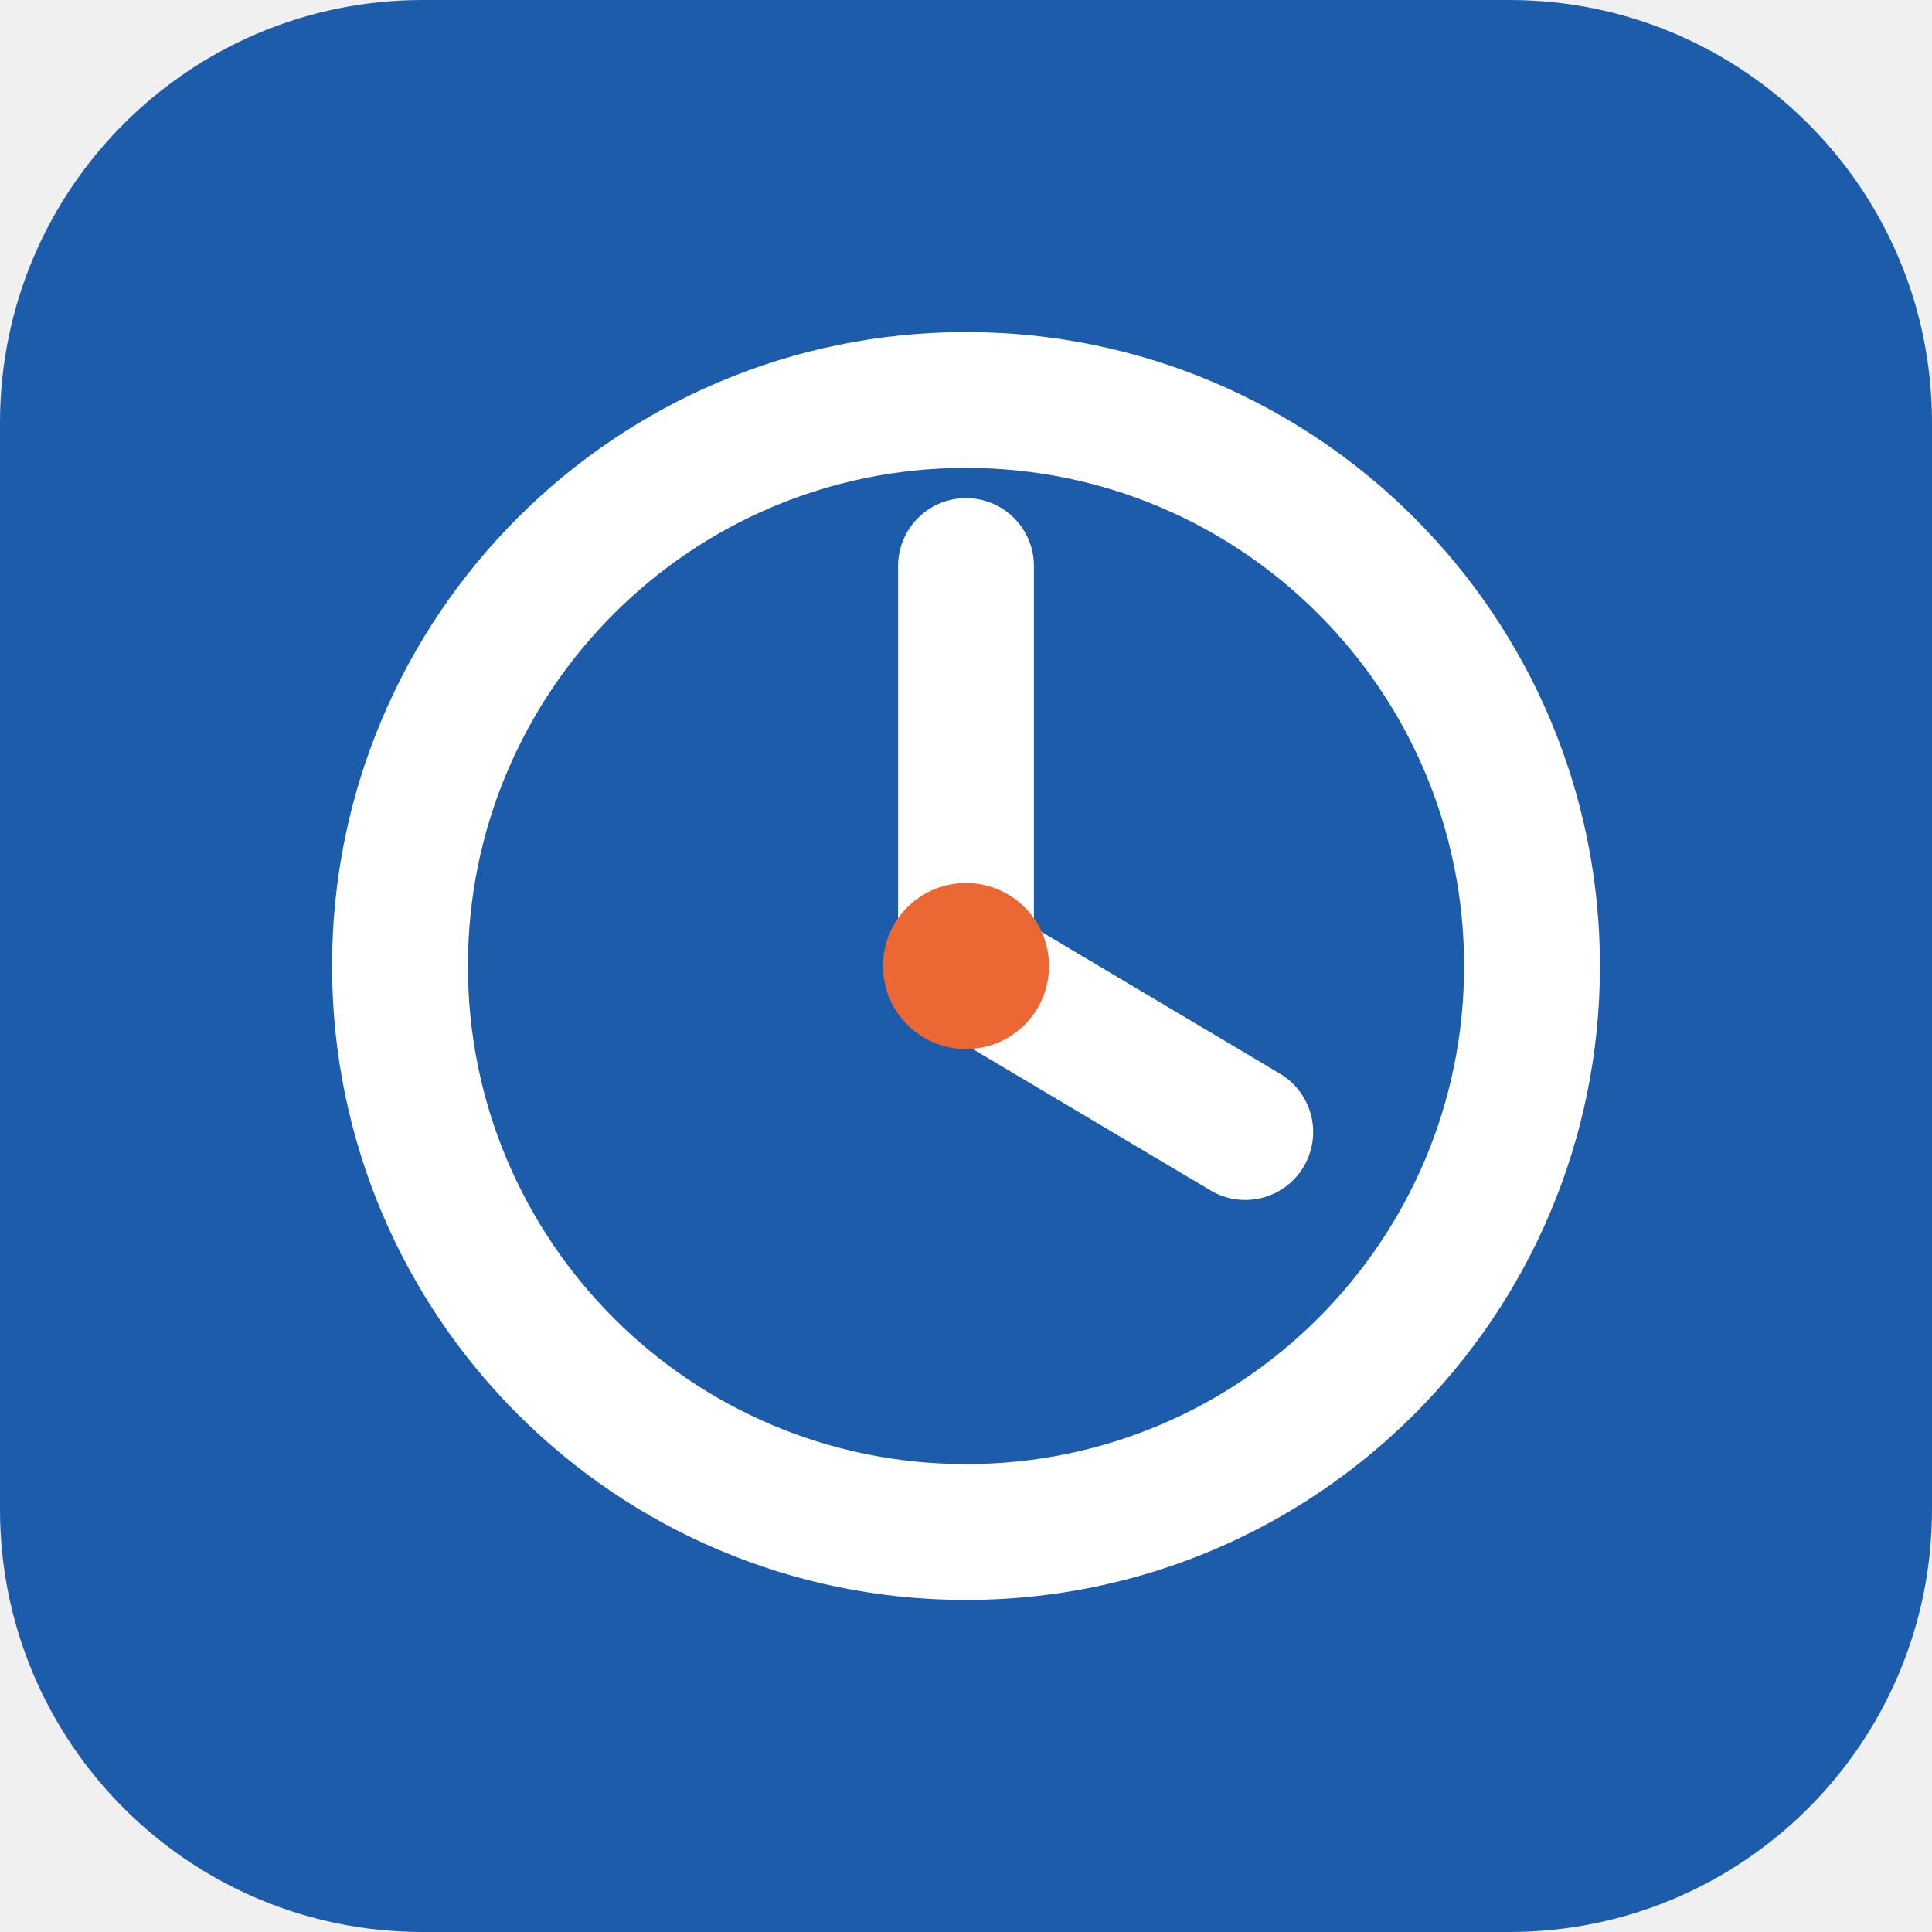
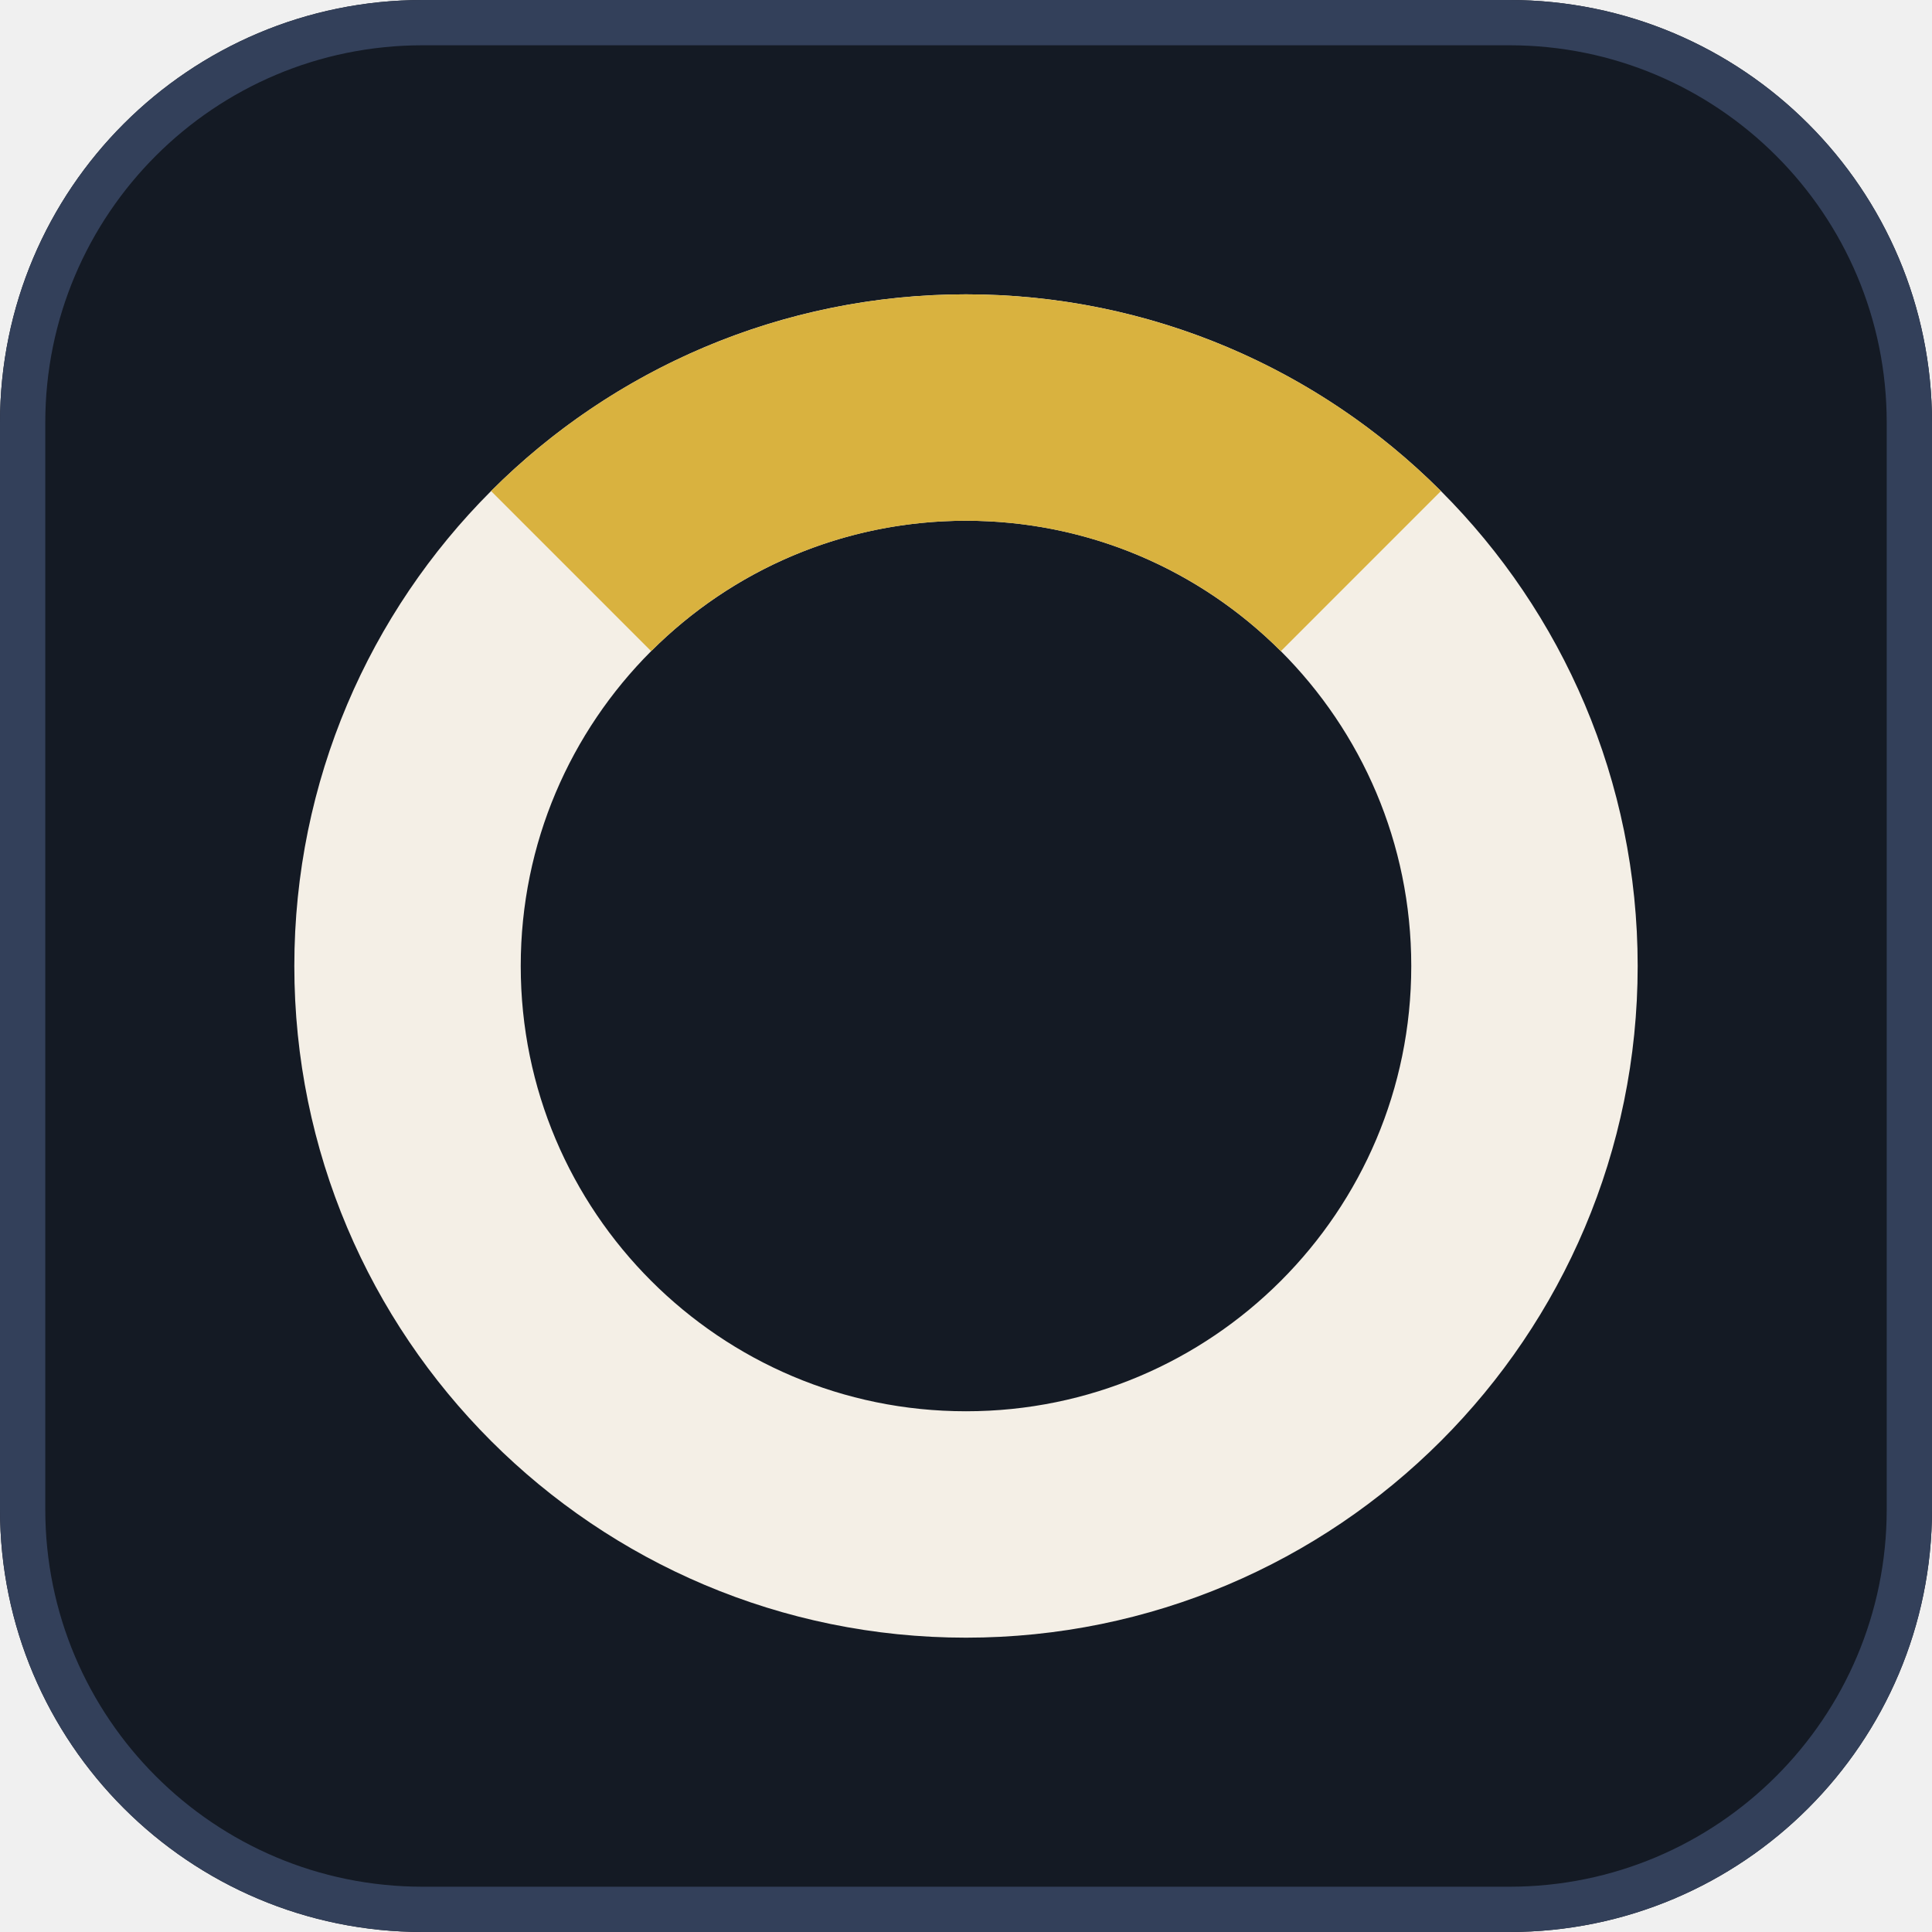
<svg xmlns="http://www.w3.org/2000/svg" viewBox="0 0 512 512">
-   <rect width="512" height="512" rx="112" fill="#1c5cab" />
-   <circle cx="256" cy="256" r="150" fill="none" stroke="#ffffff" stroke-width="36" />
-   <path d="M256 150 V256 L330 300" fill="none" stroke="#ffffff" stroke-width="36" stroke-linecap="round" stroke-linejoin="round" />
-   <circle cx="256" cy="256" r="22" fill="#eb6834" />
+   <rect width="512" height="512" rx="112" fill="#141a24" />
+   <rect x="6" y="6" width="500" height="500" rx="106" fill="none" stroke="#33405a" stroke-width="12" />
+   <circle cx="256" cy="256" r="148" fill="none" stroke="#f4efe6" stroke-width="60" />
+   <path d="M151.35 151.35 A148 148 0 0 1 360.65 151.35" fill="none" stroke="#d9b23f" stroke-width="60" />
</svg>
